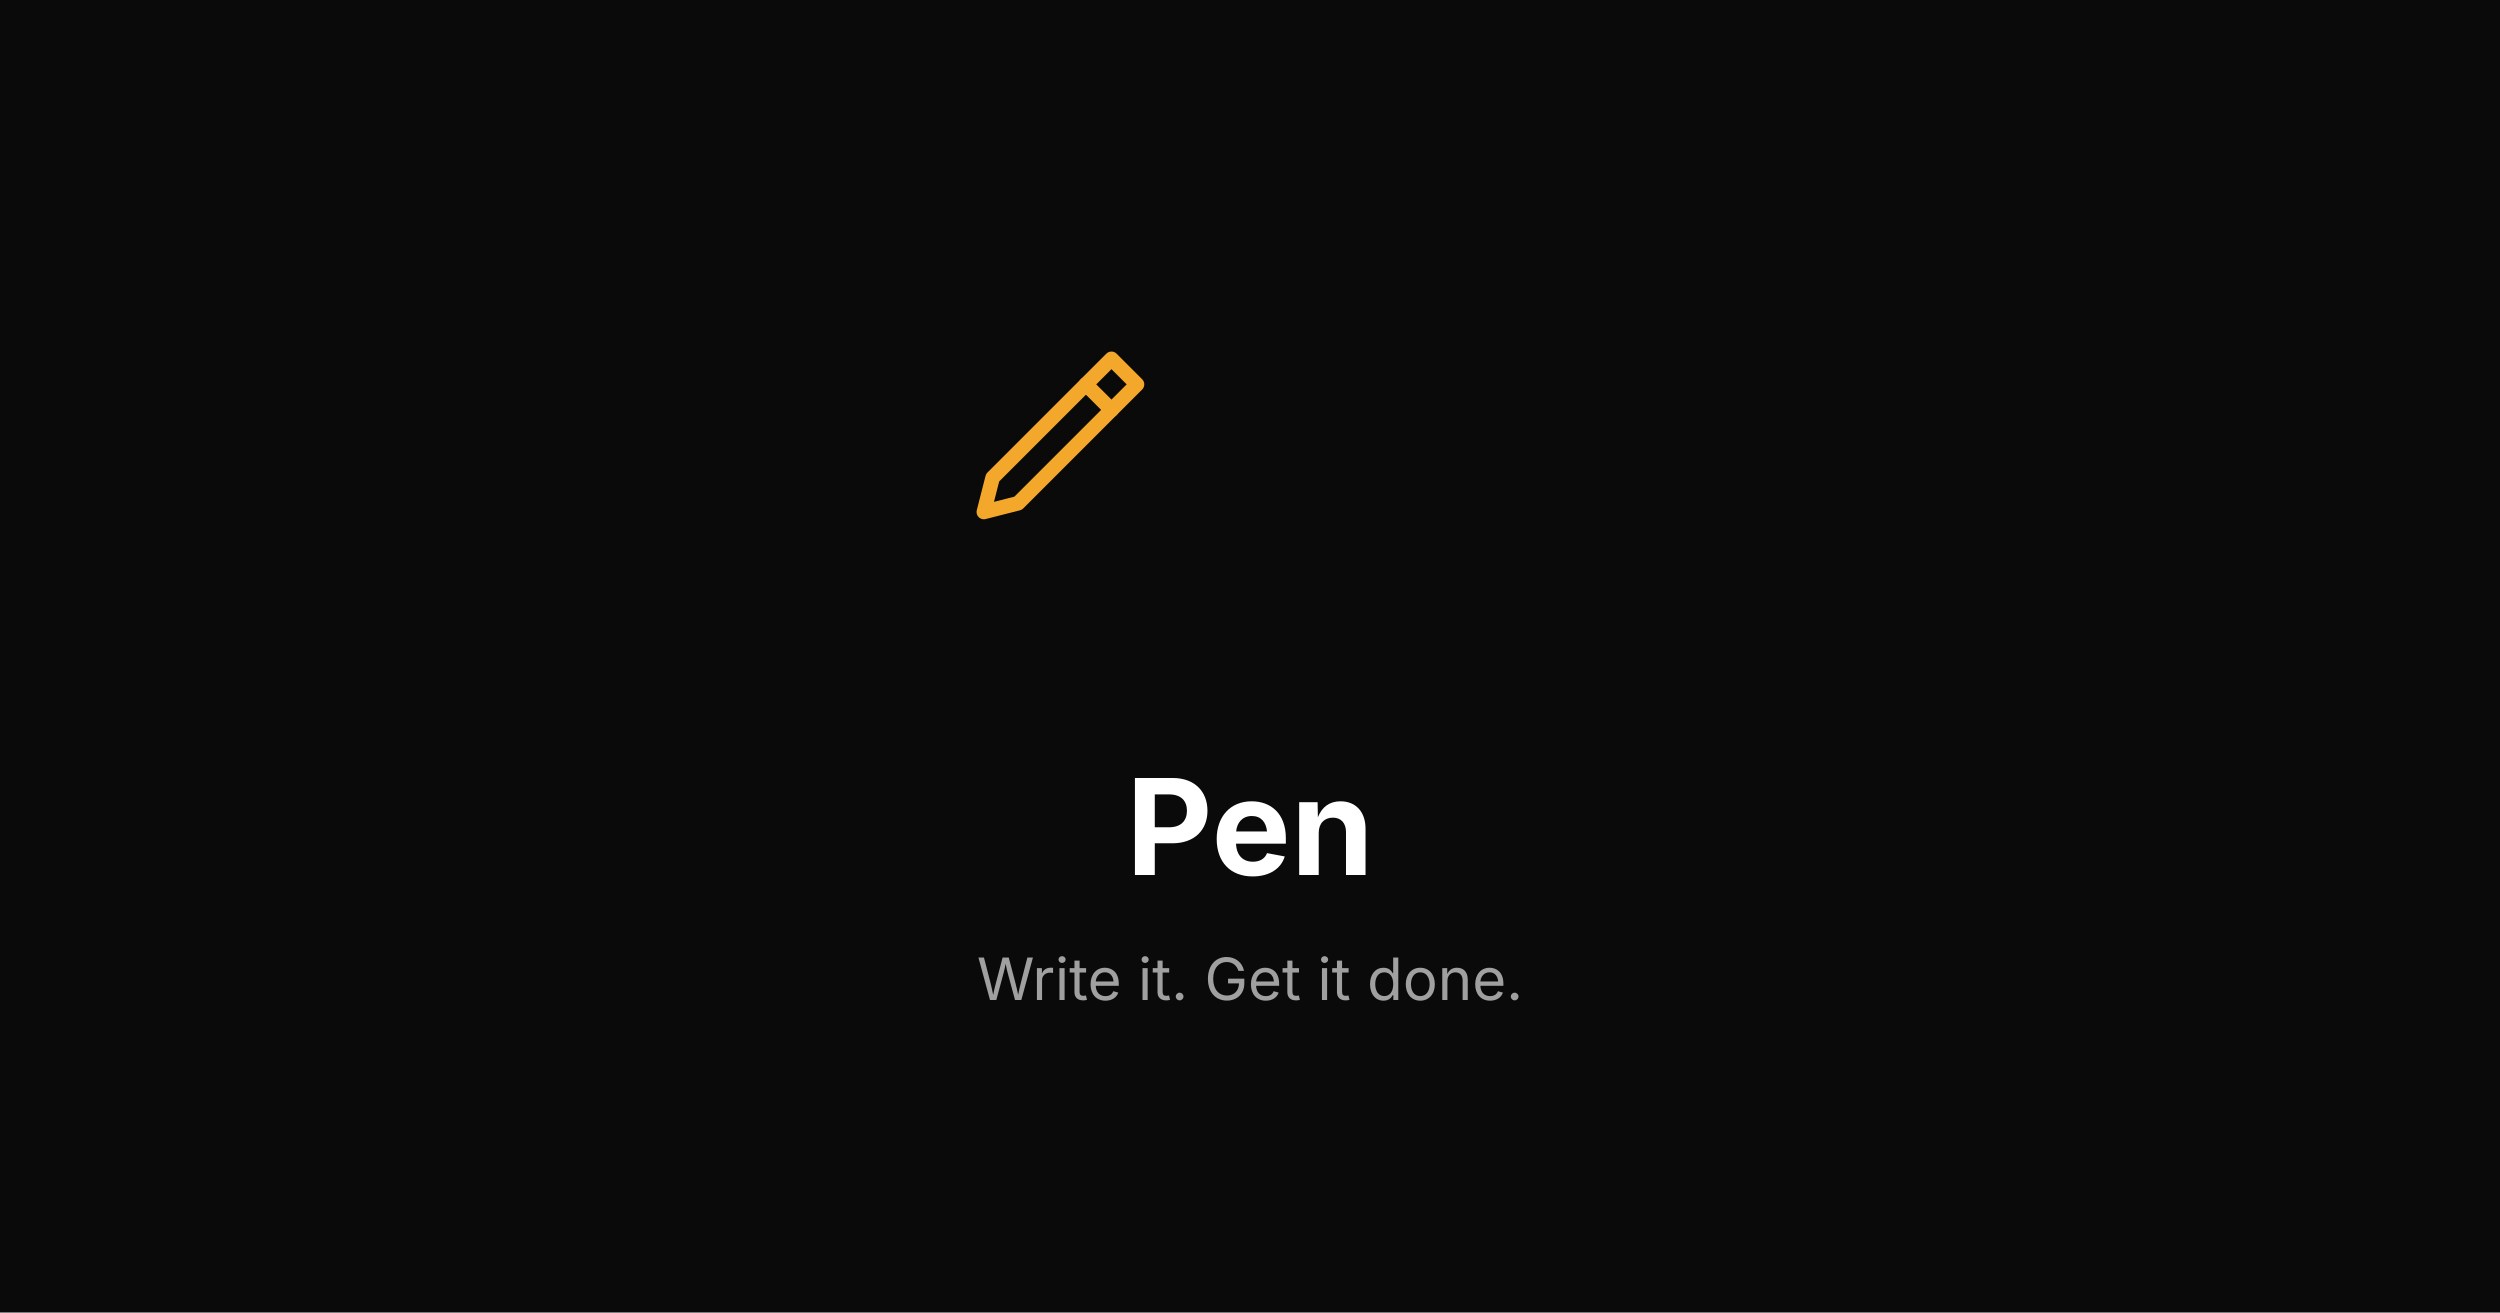
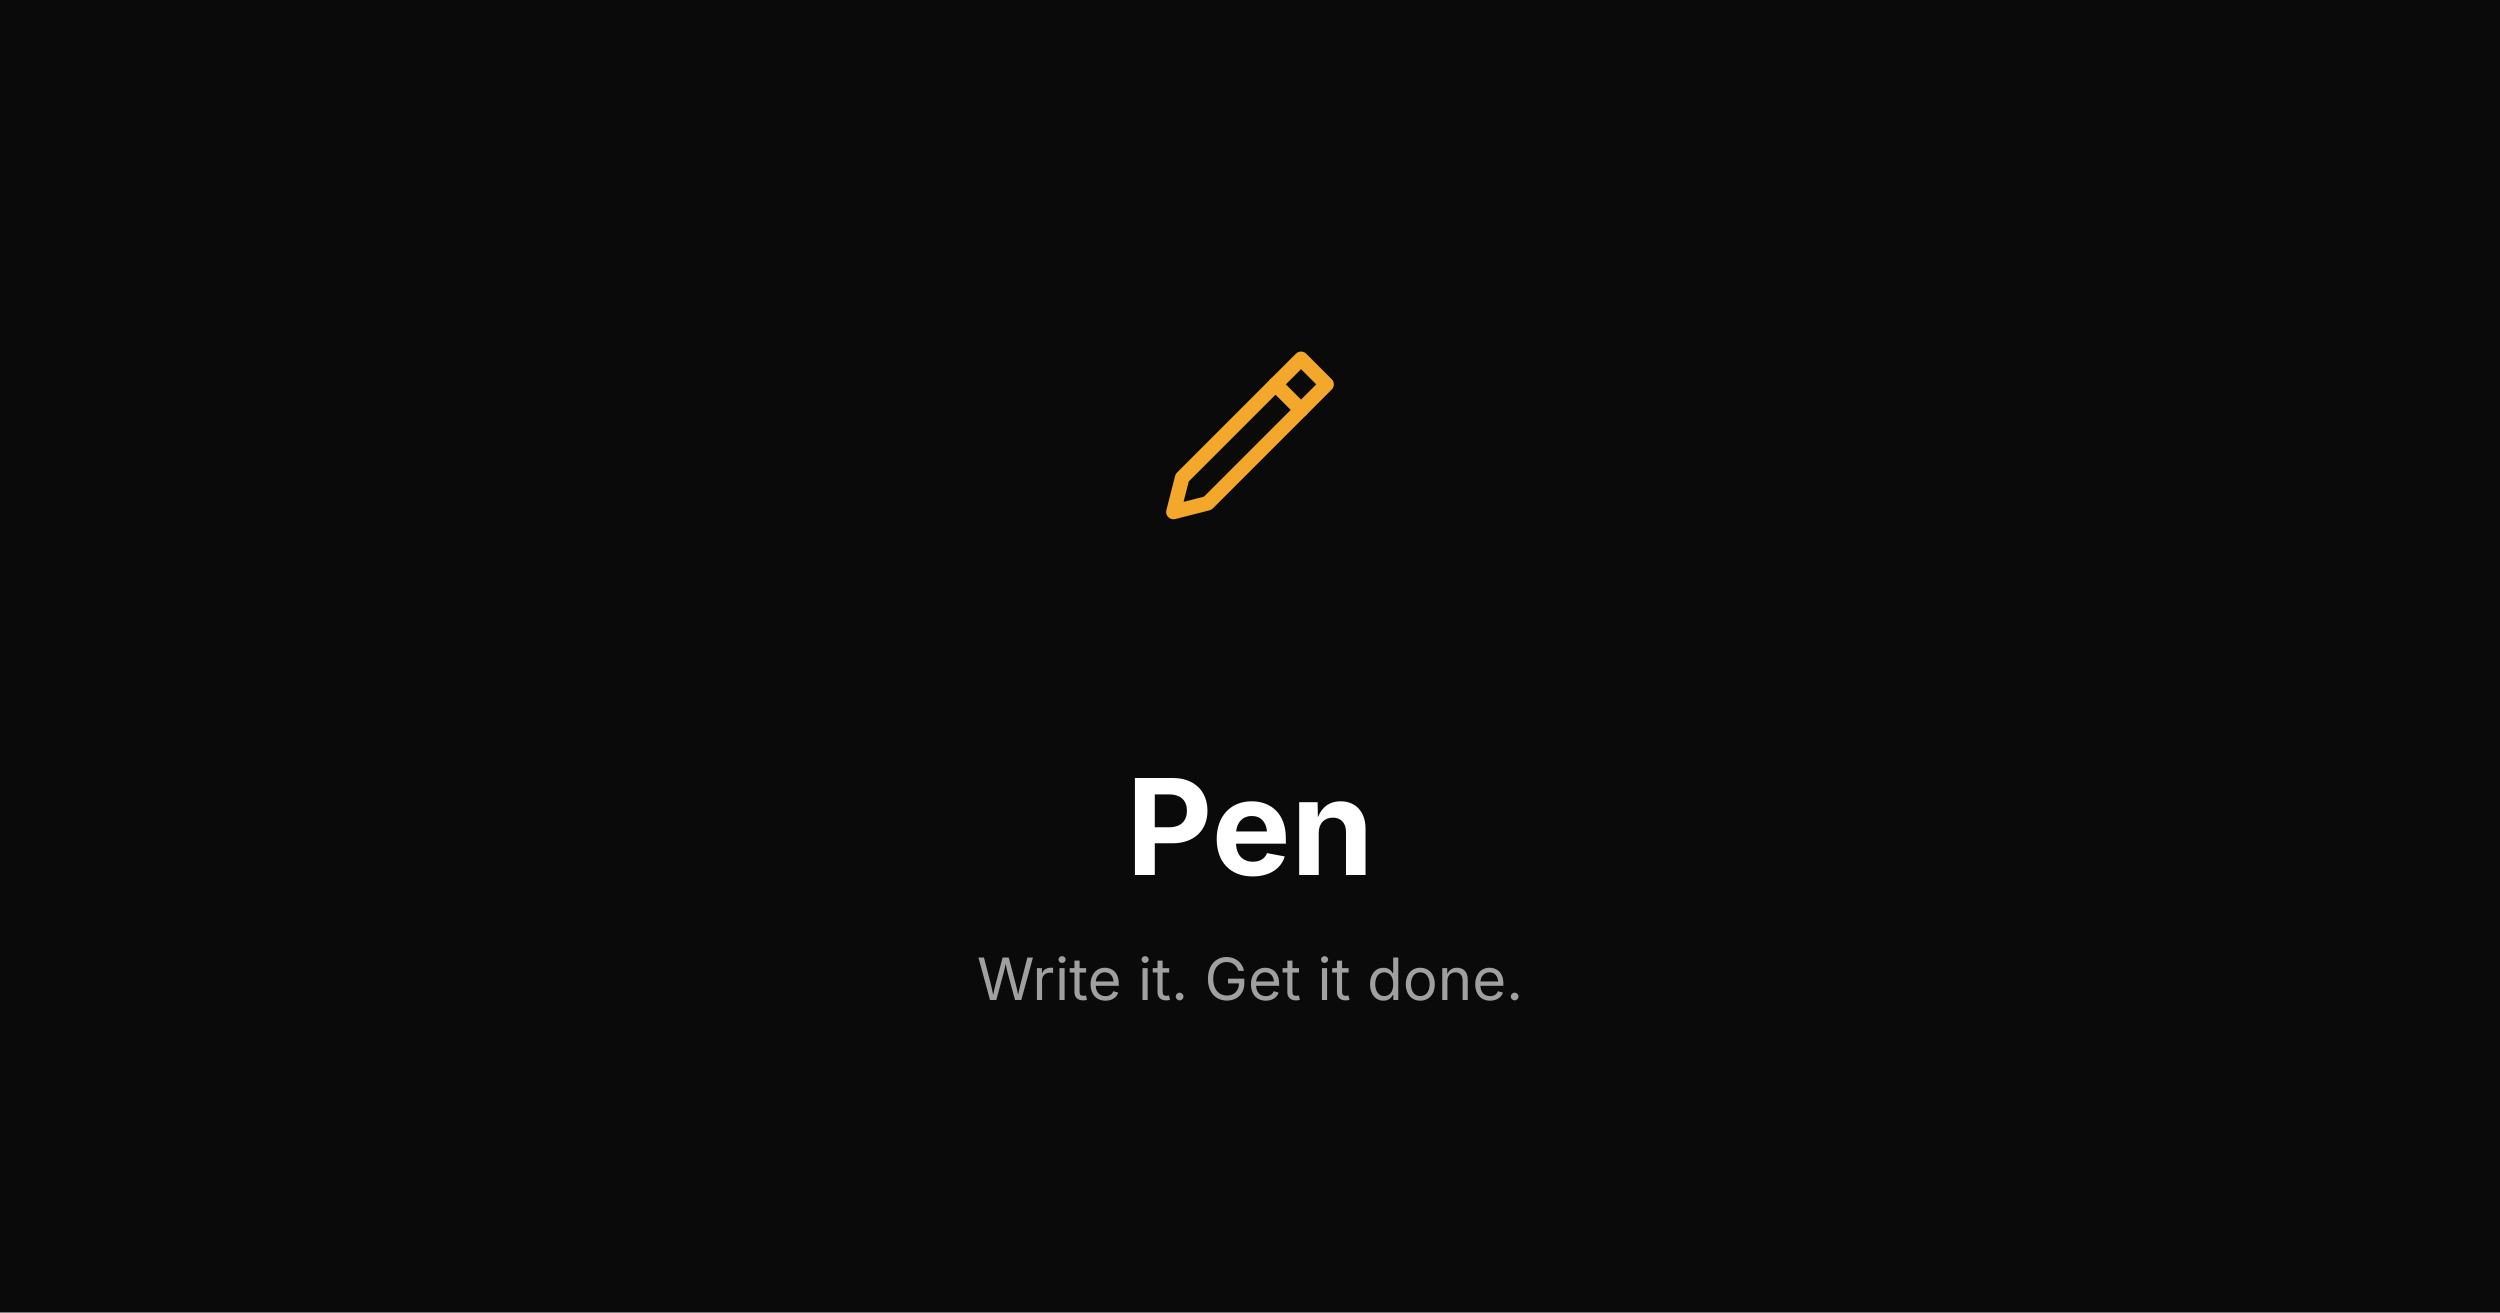
<svg xmlns="http://www.w3.org/2000/svg" width="1200" height="630" viewBox="0 0 1200 630" fill="none">
  <rect width="1200" height="630" fill="#0a0a0a" />
-   <g transform="translate(460, 160) scale(3.5)">
+   <g transform="translate(551, 160) scale(3.5)">
    <path d="M21 3.5L24.5 7L8.2 23.3L3.5 24.5L4.7 19.8L21 3.5Z" stroke="#f4a82b" stroke-width="2" stroke-linecap="round" stroke-linejoin="round" />
    <path d="M17.5 7L21 10.5" stroke="#f4a82b" stroke-width="2" stroke-linecap="round" stroke-linejoin="round" />
  </g>
  <text x="600" y="420" text-anchor="middle" font-family="Inter, -apple-system, sans-serif" font-size="64" font-weight="700" fill="#ffffff">Pen</text>
  <text x="600" y="480" text-anchor="middle" font-family="Inter, -apple-system, sans-serif" font-size="28" font-weight="400" fill="#a0a0a0">Write it. Get it done.</text>
</svg>
